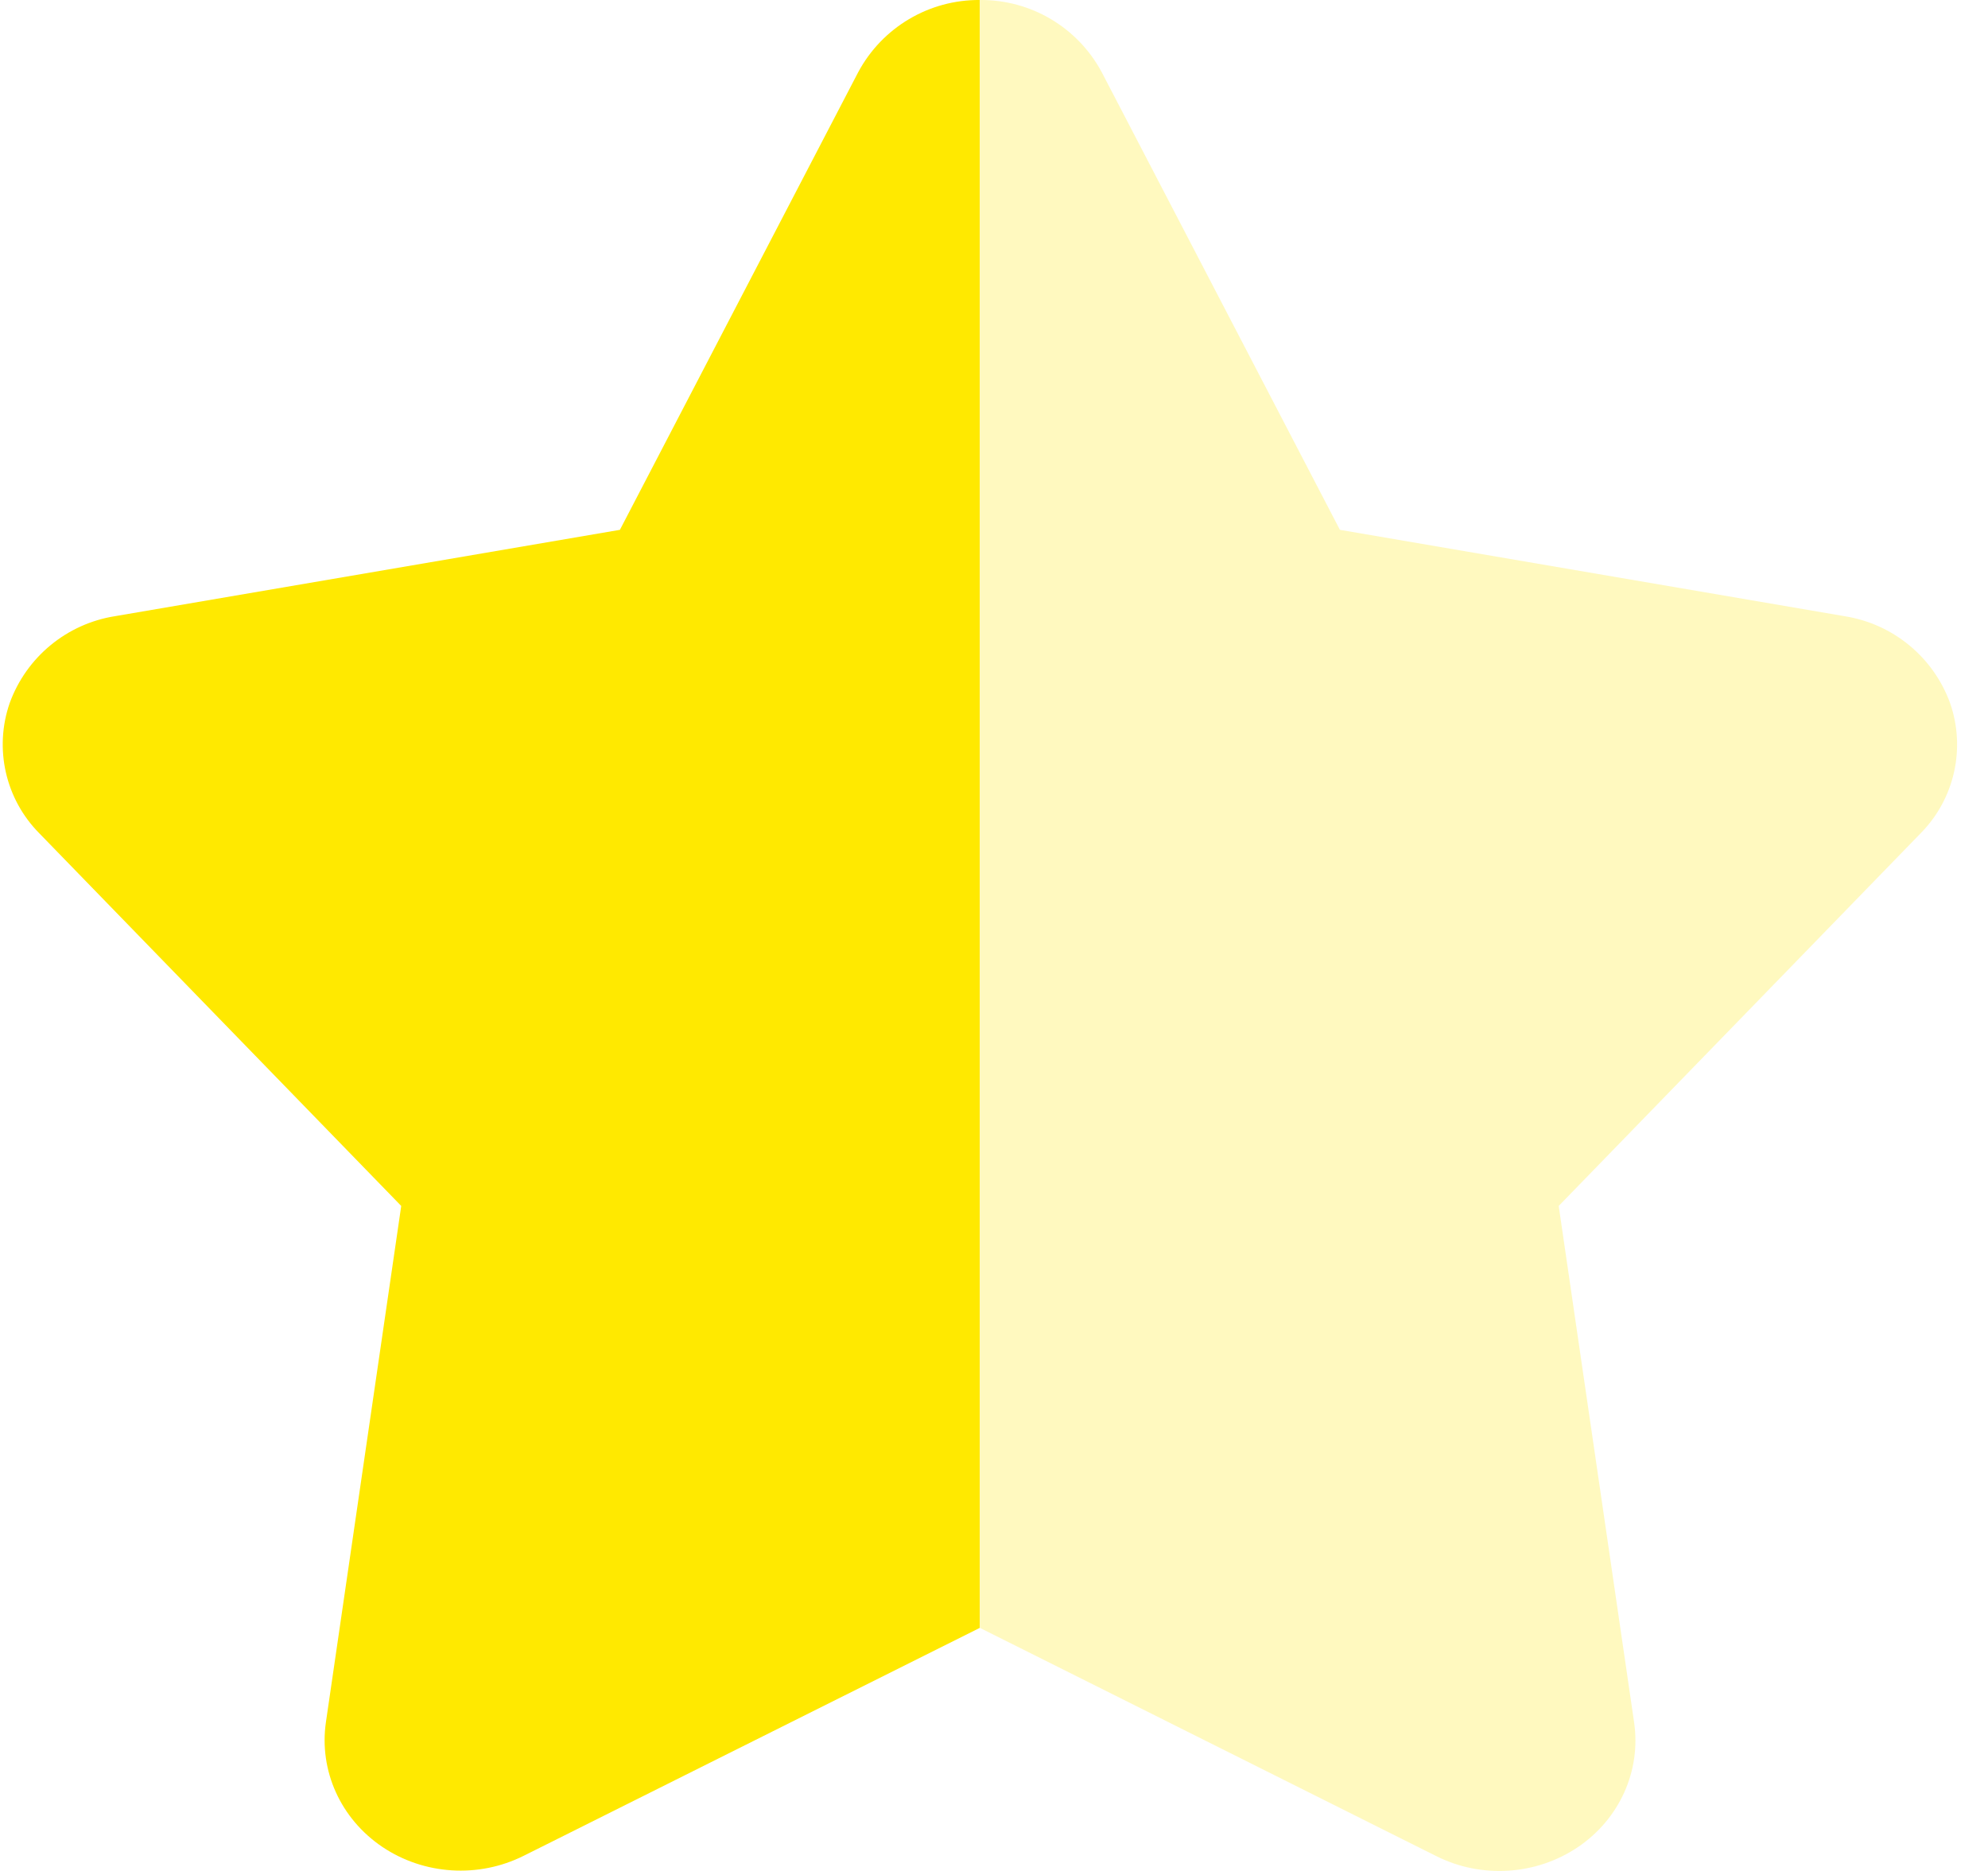
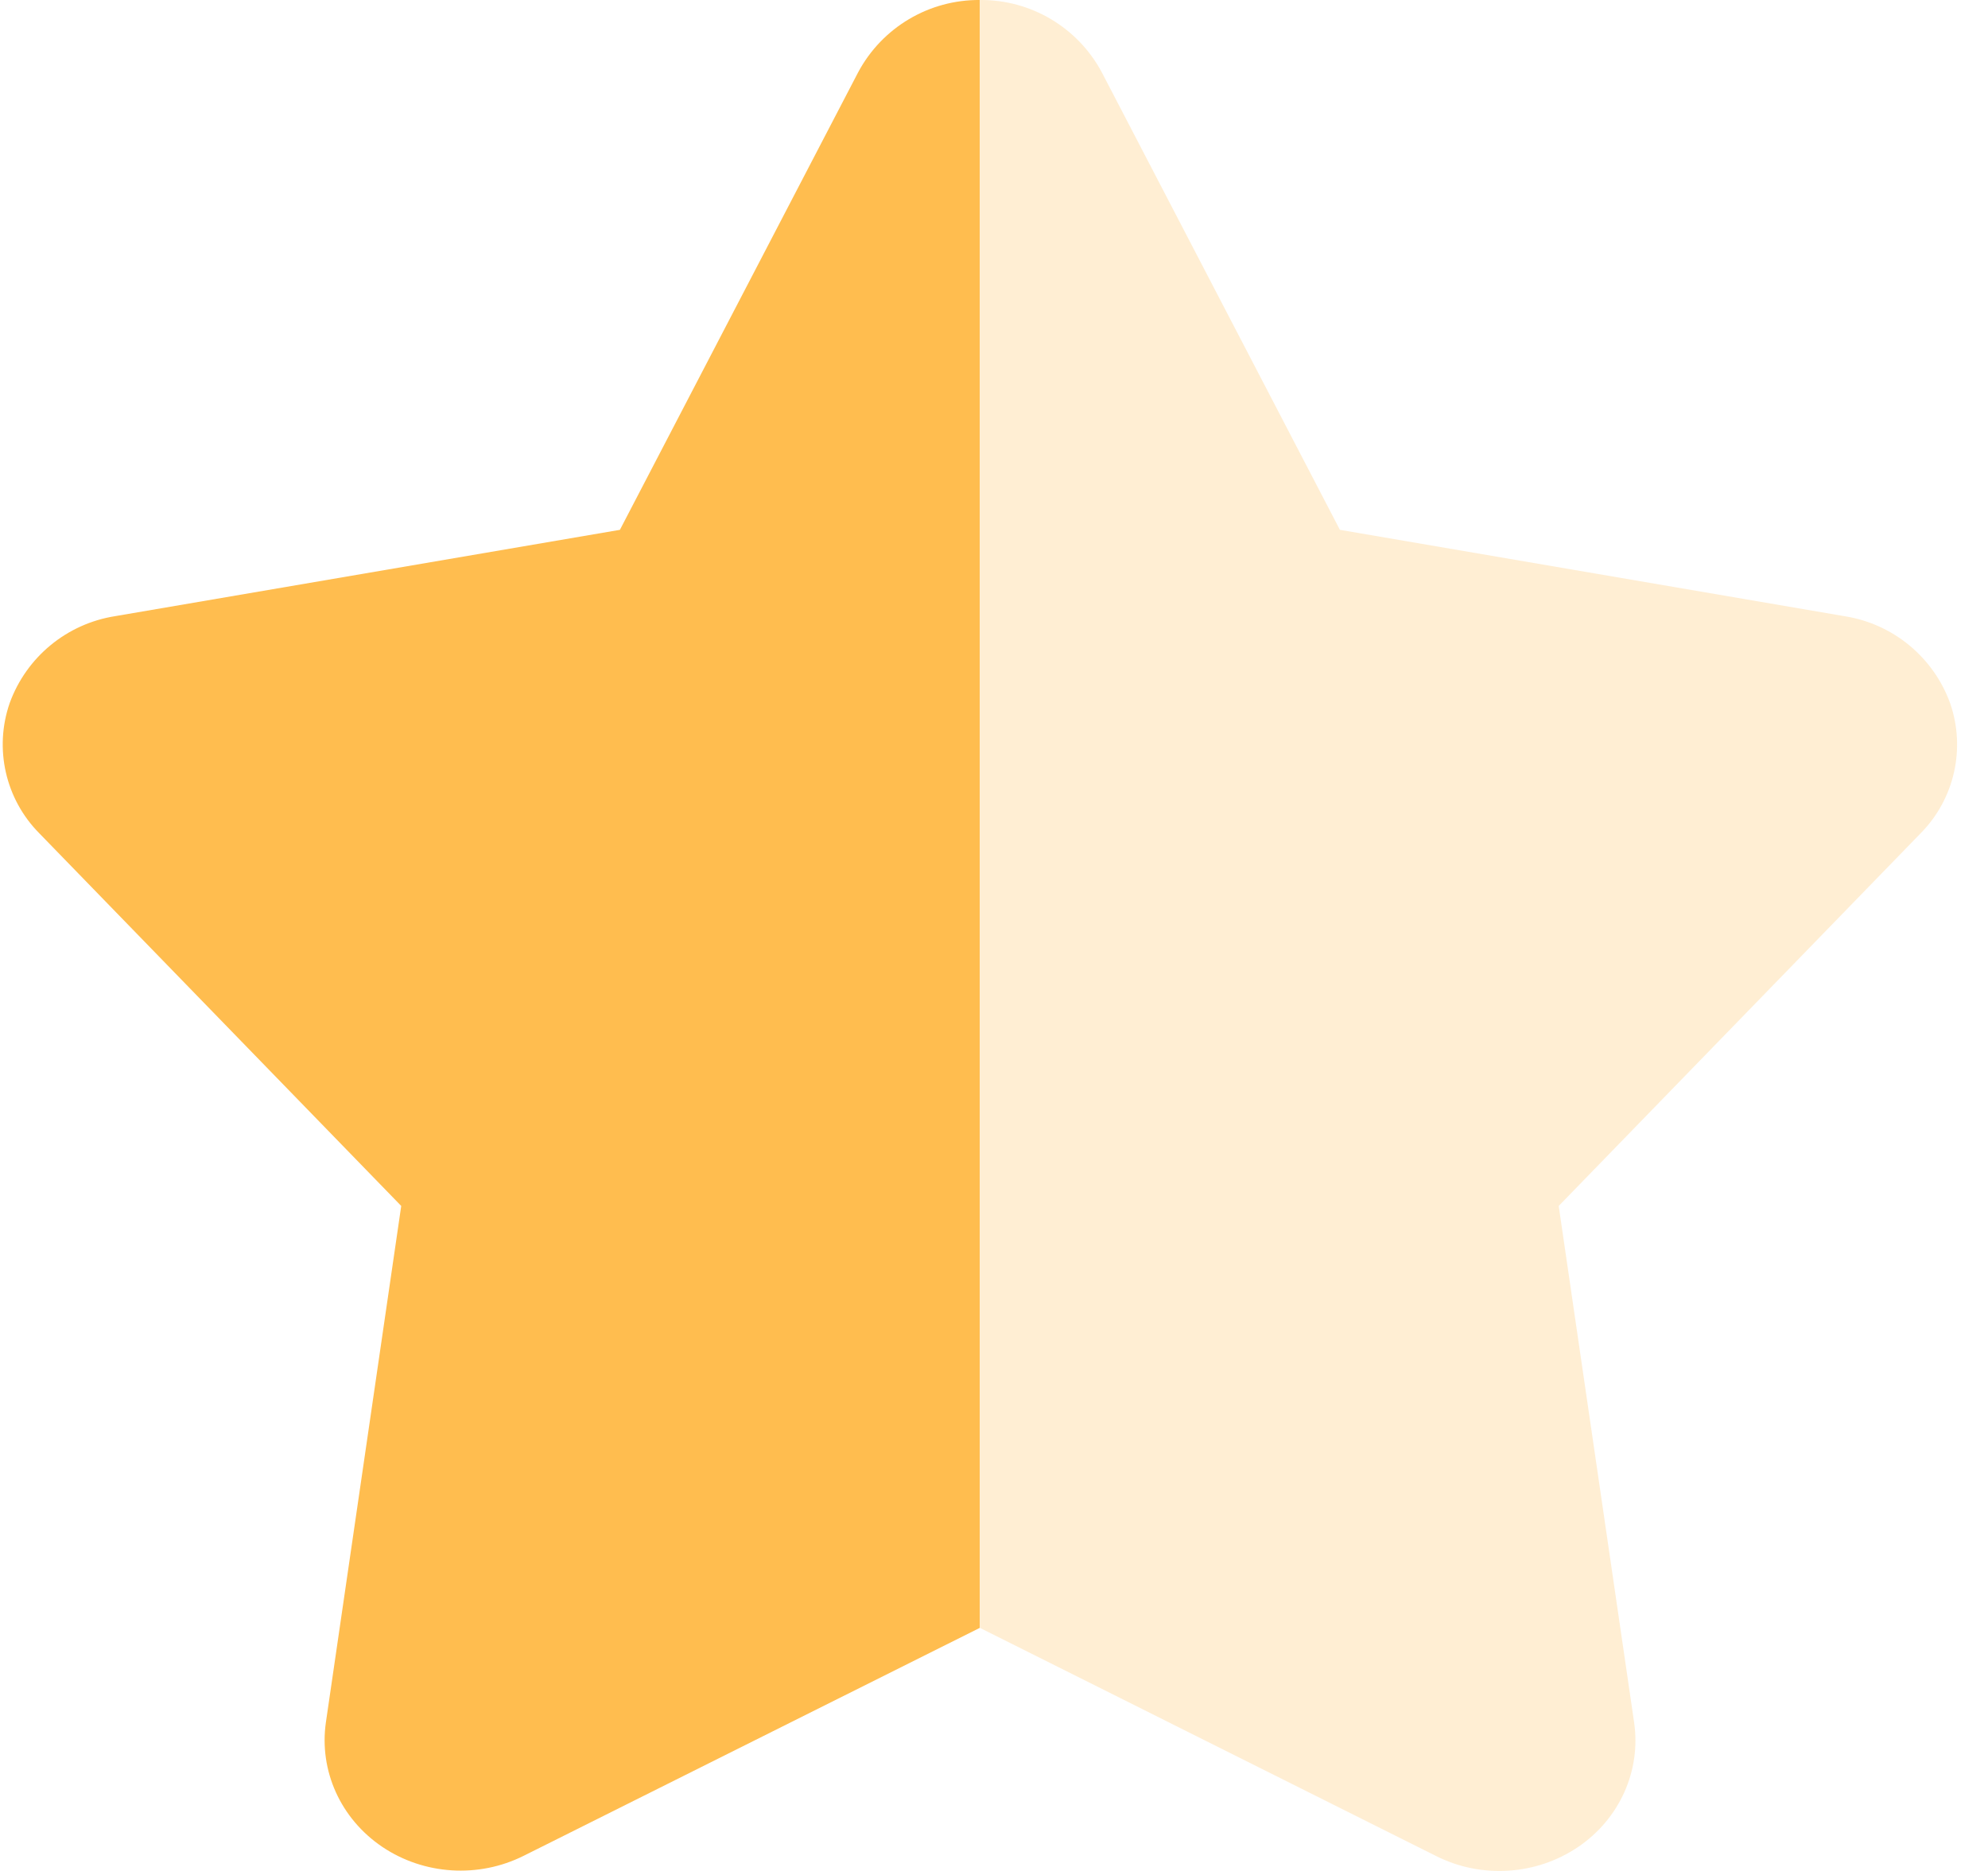
<svg xmlns="http://www.w3.org/2000/svg" width="17" height="16">
  <defs>
    <linearGradient id="a" x1="0" x2="100%" y1="0" y2="0">
-       <stop offset="50%" stop-color="#FFE900" />
-       <stop offset="50%" stop-color="#FFE900" stop-opacity=".25" />
+       <stop offset="50%" stop-color="#FFBD4F" />
+       <stop offset="50%" stop-color="#FFBD4F" stop-opacity=".25" />
    </linearGradient>
  </defs>
  <path d="M1216.676 197.013a1.15 1.15 0 0 0-.894-.742l-4.324-.74-2.037-3.914a1.17 1.17 0 0 0-1.04-.617 1.17 1.17 0 0 0-1.042.617l-2.038 3.914-4.315.738a1.15 1.15 0 0 0-.903.743 1.08 1.08 0 0 0 .253 1.114l3.095 3.187-.644 4.415c-.06.414.125.825.482 1.066.356.24.823.27 1.21.076l3.9-1.949 3.903 1.952c.386.194.853.164 1.21-.076.356-.24.542-.652.482-1.066l-.645-4.418 3.094-3.186a1.08 1.08 0 0 0 .253-1.114Z" transform="translate(-1200 -191)" fill-rule="nonzero" fill="url(#a)" />
</svg>
